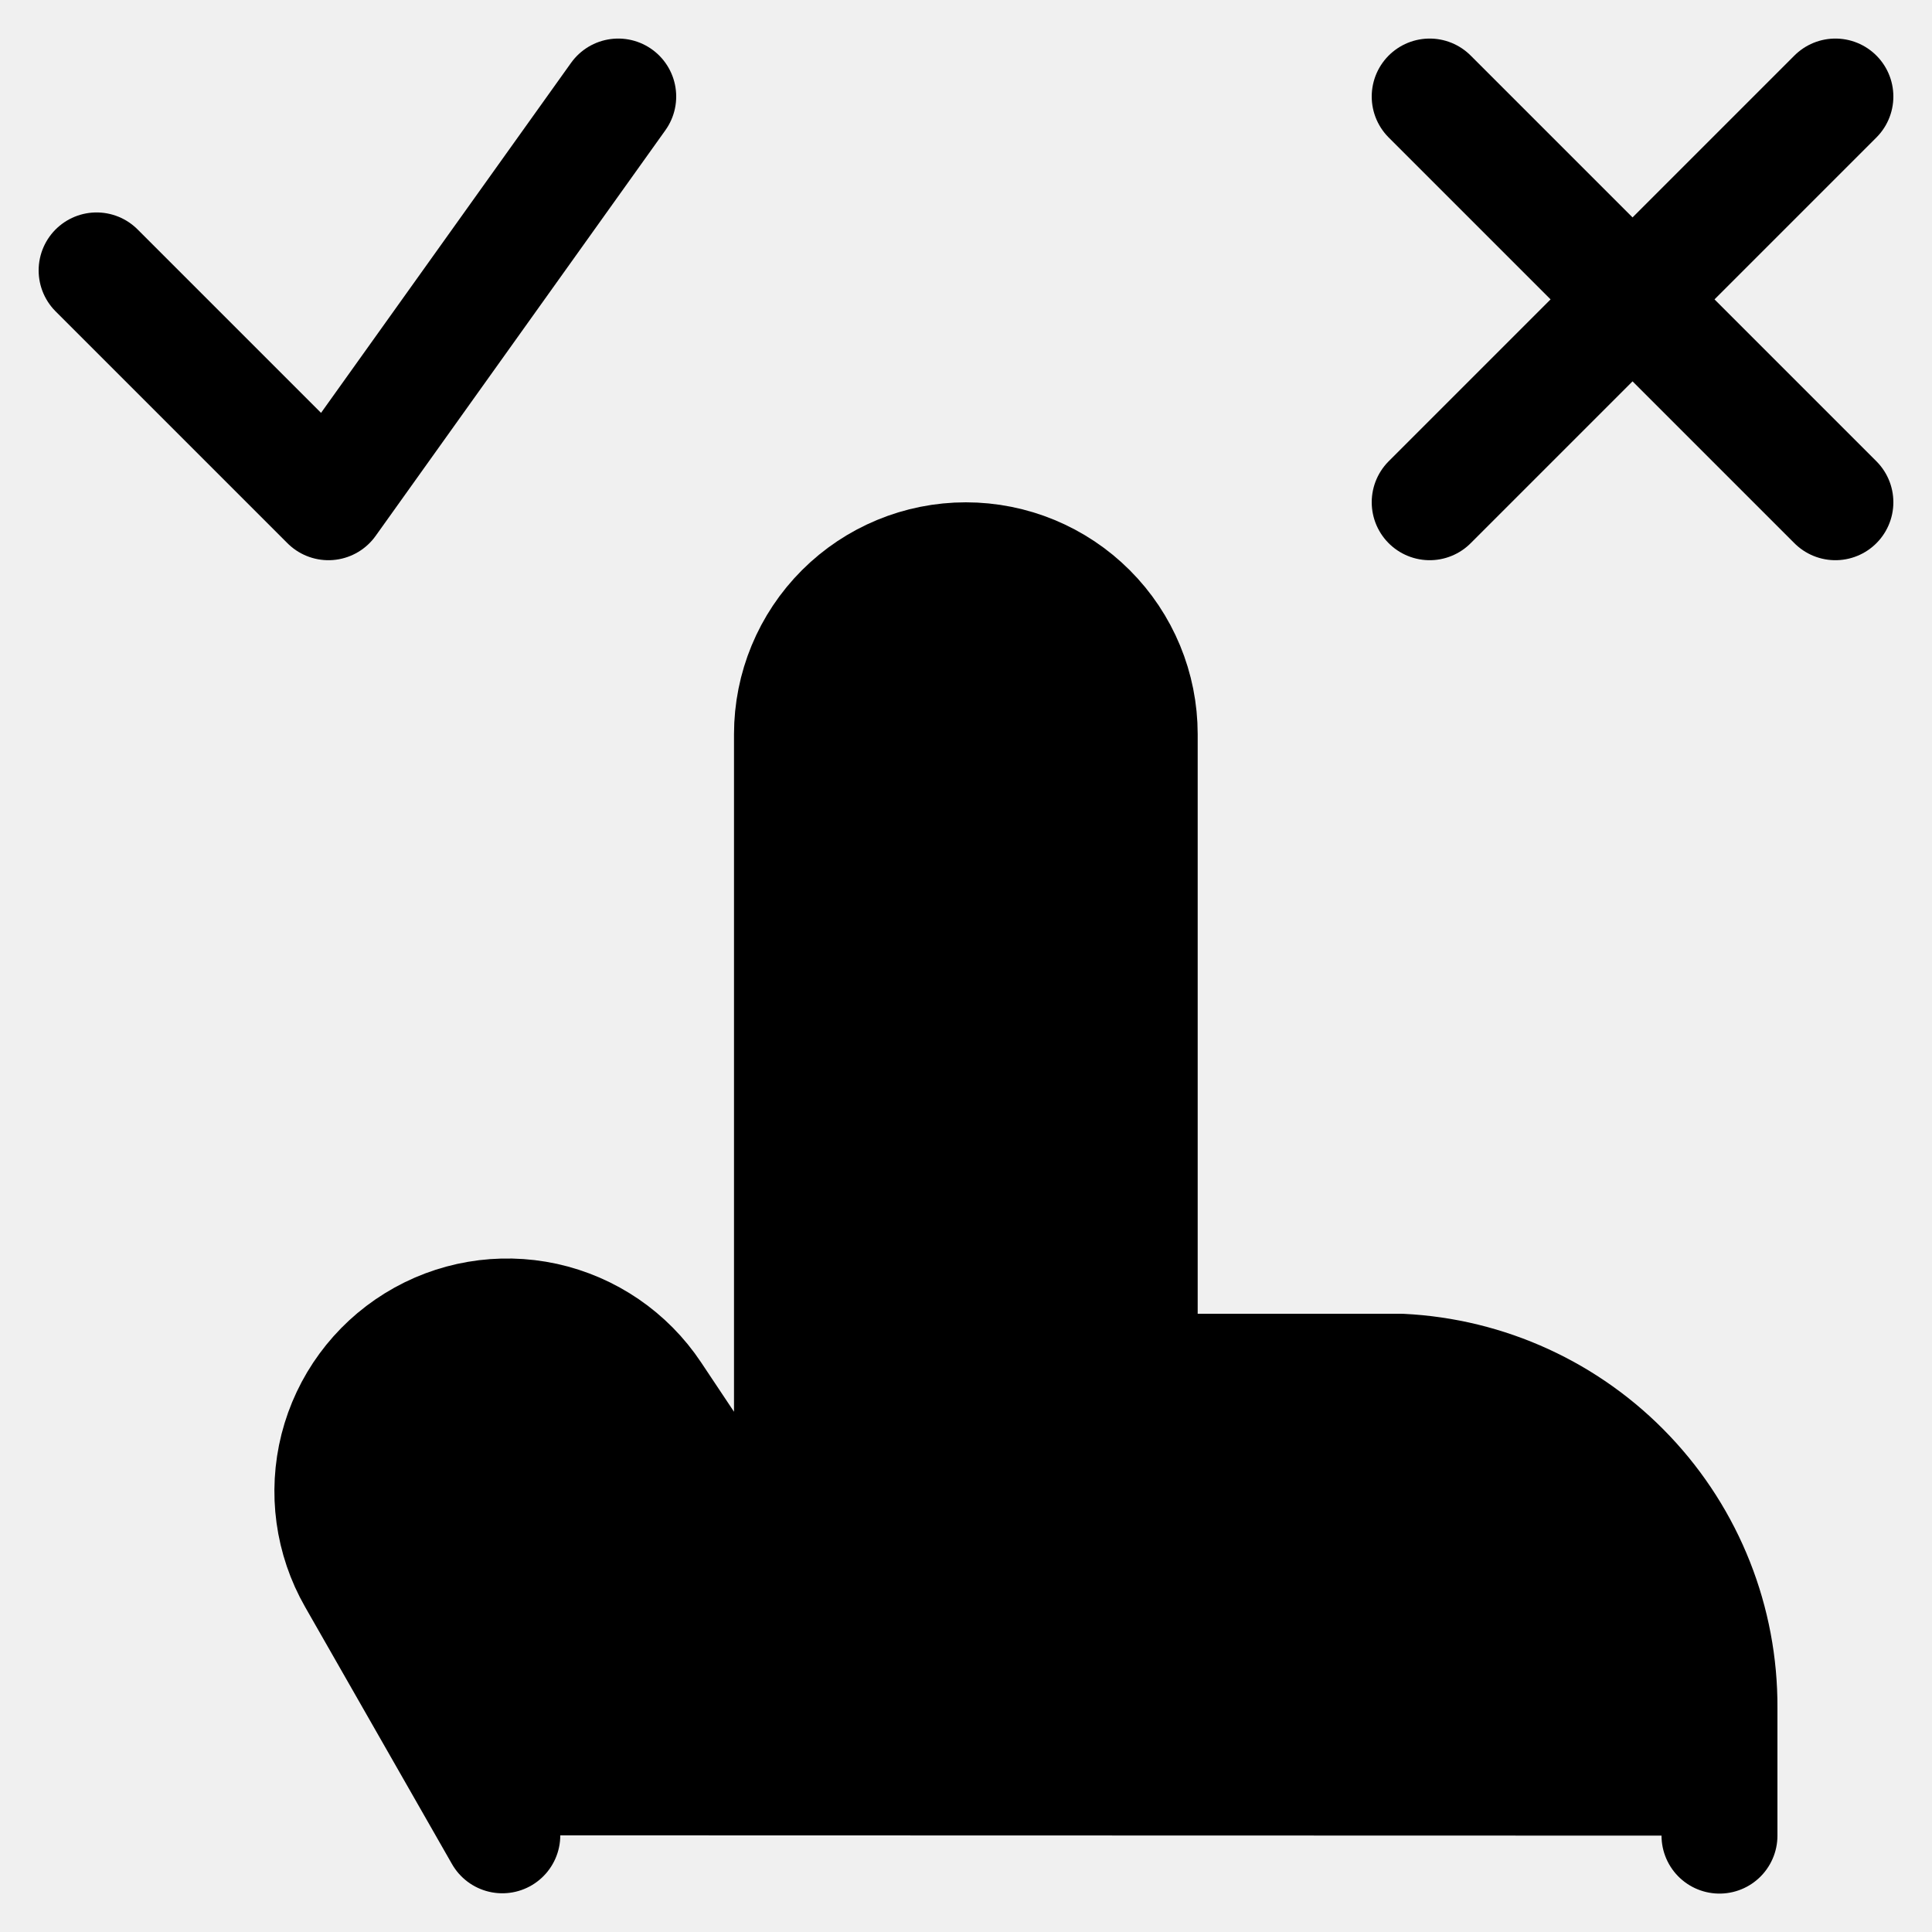
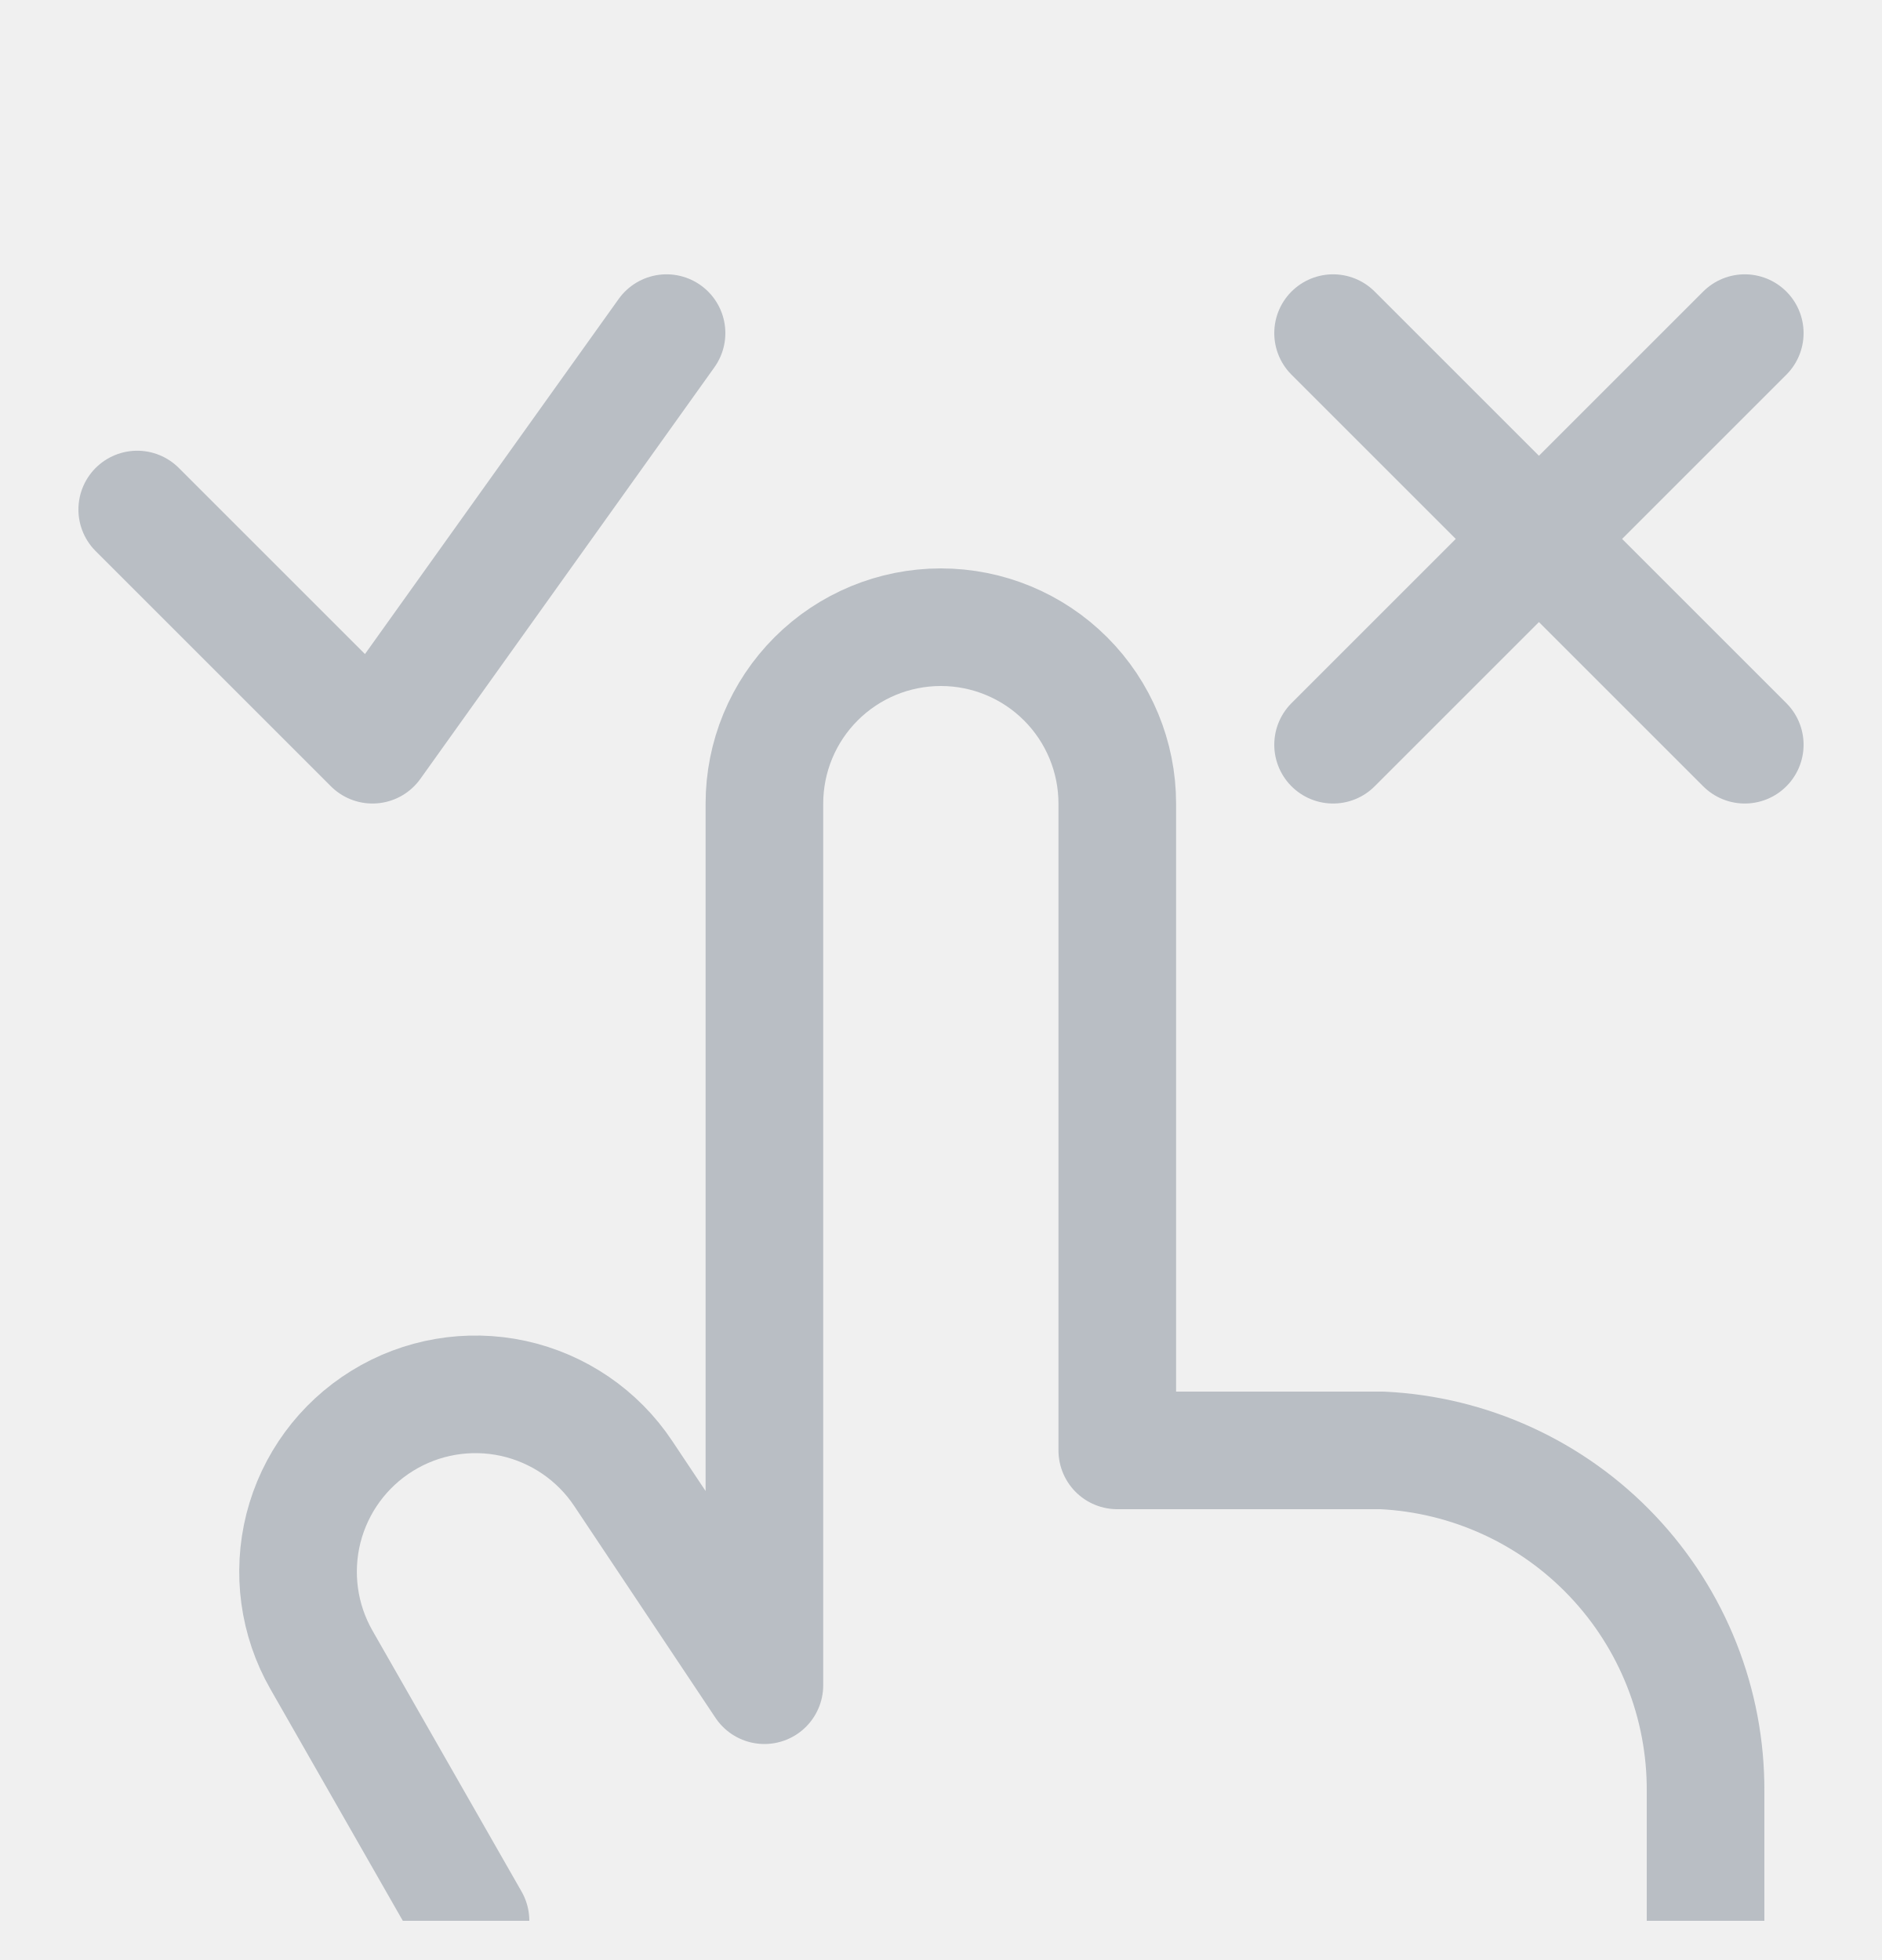
- <svg xmlns="http://www.w3.org/2000/svg" width="25" height="25" viewBox="0 0 25 25" fill="none">
-   <path d="M6.5 23.749L4.6 20.423C4.308 19.913 4.226 19.311 4.37 18.741C4.515 18.172 4.874 17.682 5.374 17.373C5.873 17.064 6.473 16.962 7.047 17.087C7.62 17.213 8.123 17.556 8.448 18.045L10.248 20.745V9.5C10.248 8.903 10.485 8.331 10.907 7.909C11.329 7.487 11.901 7.25 12.498 7.25C13.095 7.25 13.667 7.487 14.089 7.909C14.511 8.331 14.748 8.903 14.748 9.5V17.75H18.127C19.242 17.804 20.294 18.286 21.062 19.097C21.83 19.907 22.256 20.983 22.25 22.1V23.753" fill="currentColor" />
-   <path d="M6.5 23.749L4.6 20.423C4.308 19.913 4.226 19.311 4.37 18.741C4.515 18.172 4.874 17.682 5.374 17.373C5.873 17.064 6.473 16.962 7.047 17.087C7.62 17.213 8.123 17.556 8.448 18.045L10.248 20.745V9.5C10.248 8.903 10.485 8.331 10.907 7.909C11.329 7.487 11.901 7.25 12.498 7.25C13.095 7.25 13.667 7.487 14.089 7.909C14.511 8.331 14.748 8.903 14.748 9.5V17.75H18.127C19.242 17.804 20.294 18.286 21.062 19.097C21.83 19.907 22.256 20.983 22.25 22.1V23.753" stroke="currentColor" stroke-width="1.5" stroke-linecap="round" stroke-linejoin="round" />
-   <path d="M18.5 1.249L23.75 6.499" stroke="currentColor" stroke-width="1.5" stroke-linecap="round" stroke-linejoin="round" />
-   <path d="M18.5 6.499L23.75 1.249" stroke="currentColor" stroke-width="1.5" stroke-linecap="round" stroke-linejoin="round" />
-   <path d="M8 1.249L4.25 6.499L1.25 3.499" stroke="currentColor" stroke-width="1.5" stroke-linecap="round" stroke-linejoin="round" />
+ <svg xmlns="http://www.w3.org/2000/svg" width="24" height="25" viewBox="0 0 24 25" fill="none">
+   <g clip-path="url(#clip0_315_1149)">
+     <path d="M6 24.499L4.1 21.173C3.808 20.663 3.726 20.061 3.87 19.491C4.015 18.922 4.374 18.432 4.874 18.123C5.373 17.814 5.973 17.712 6.547 17.837C7.12 17.963 7.623 18.306 7.948 18.795L9.748 21.495V10.25C9.748 9.653 9.985 9.081 10.407 8.659C10.829 8.237 11.401 8 11.998 8C12.595 8 13.167 8.237 13.589 8.659C14.011 9.081 14.248 9.653 14.248 10.25V18.5H17.627C18.742 18.554 19.794 19.036 20.562 19.847C21.33 20.657 21.756 21.733 21.75 22.85V24.503" stroke="#B9BEC4" stroke-width="1.5" stroke-linecap="round" stroke-linejoin="round" />
+     <path d="M17 4.249L22.25 9.499" stroke="#B9BEC4" stroke-width="1.5" stroke-linecap="round" stroke-linejoin="round" />
+     <path d="M17 9.499L22.25 4.249" stroke="#B9BEC4" stroke-width="1.5" stroke-linecap="round" stroke-linejoin="round" />
+     <path d="M8.5 4.249L4.75 9.499L1.75 6.499" stroke="#B9BEC4" stroke-width="1.5" stroke-linecap="round" stroke-linejoin="round" />
+   </g>
+   <defs>
+     <clipPath id="clip0_315_1149">
+       <rect width="24" height="24" fill="white" transform="translate(0 0.5)" />
+     </clipPath>
+   </defs>
</svg>
